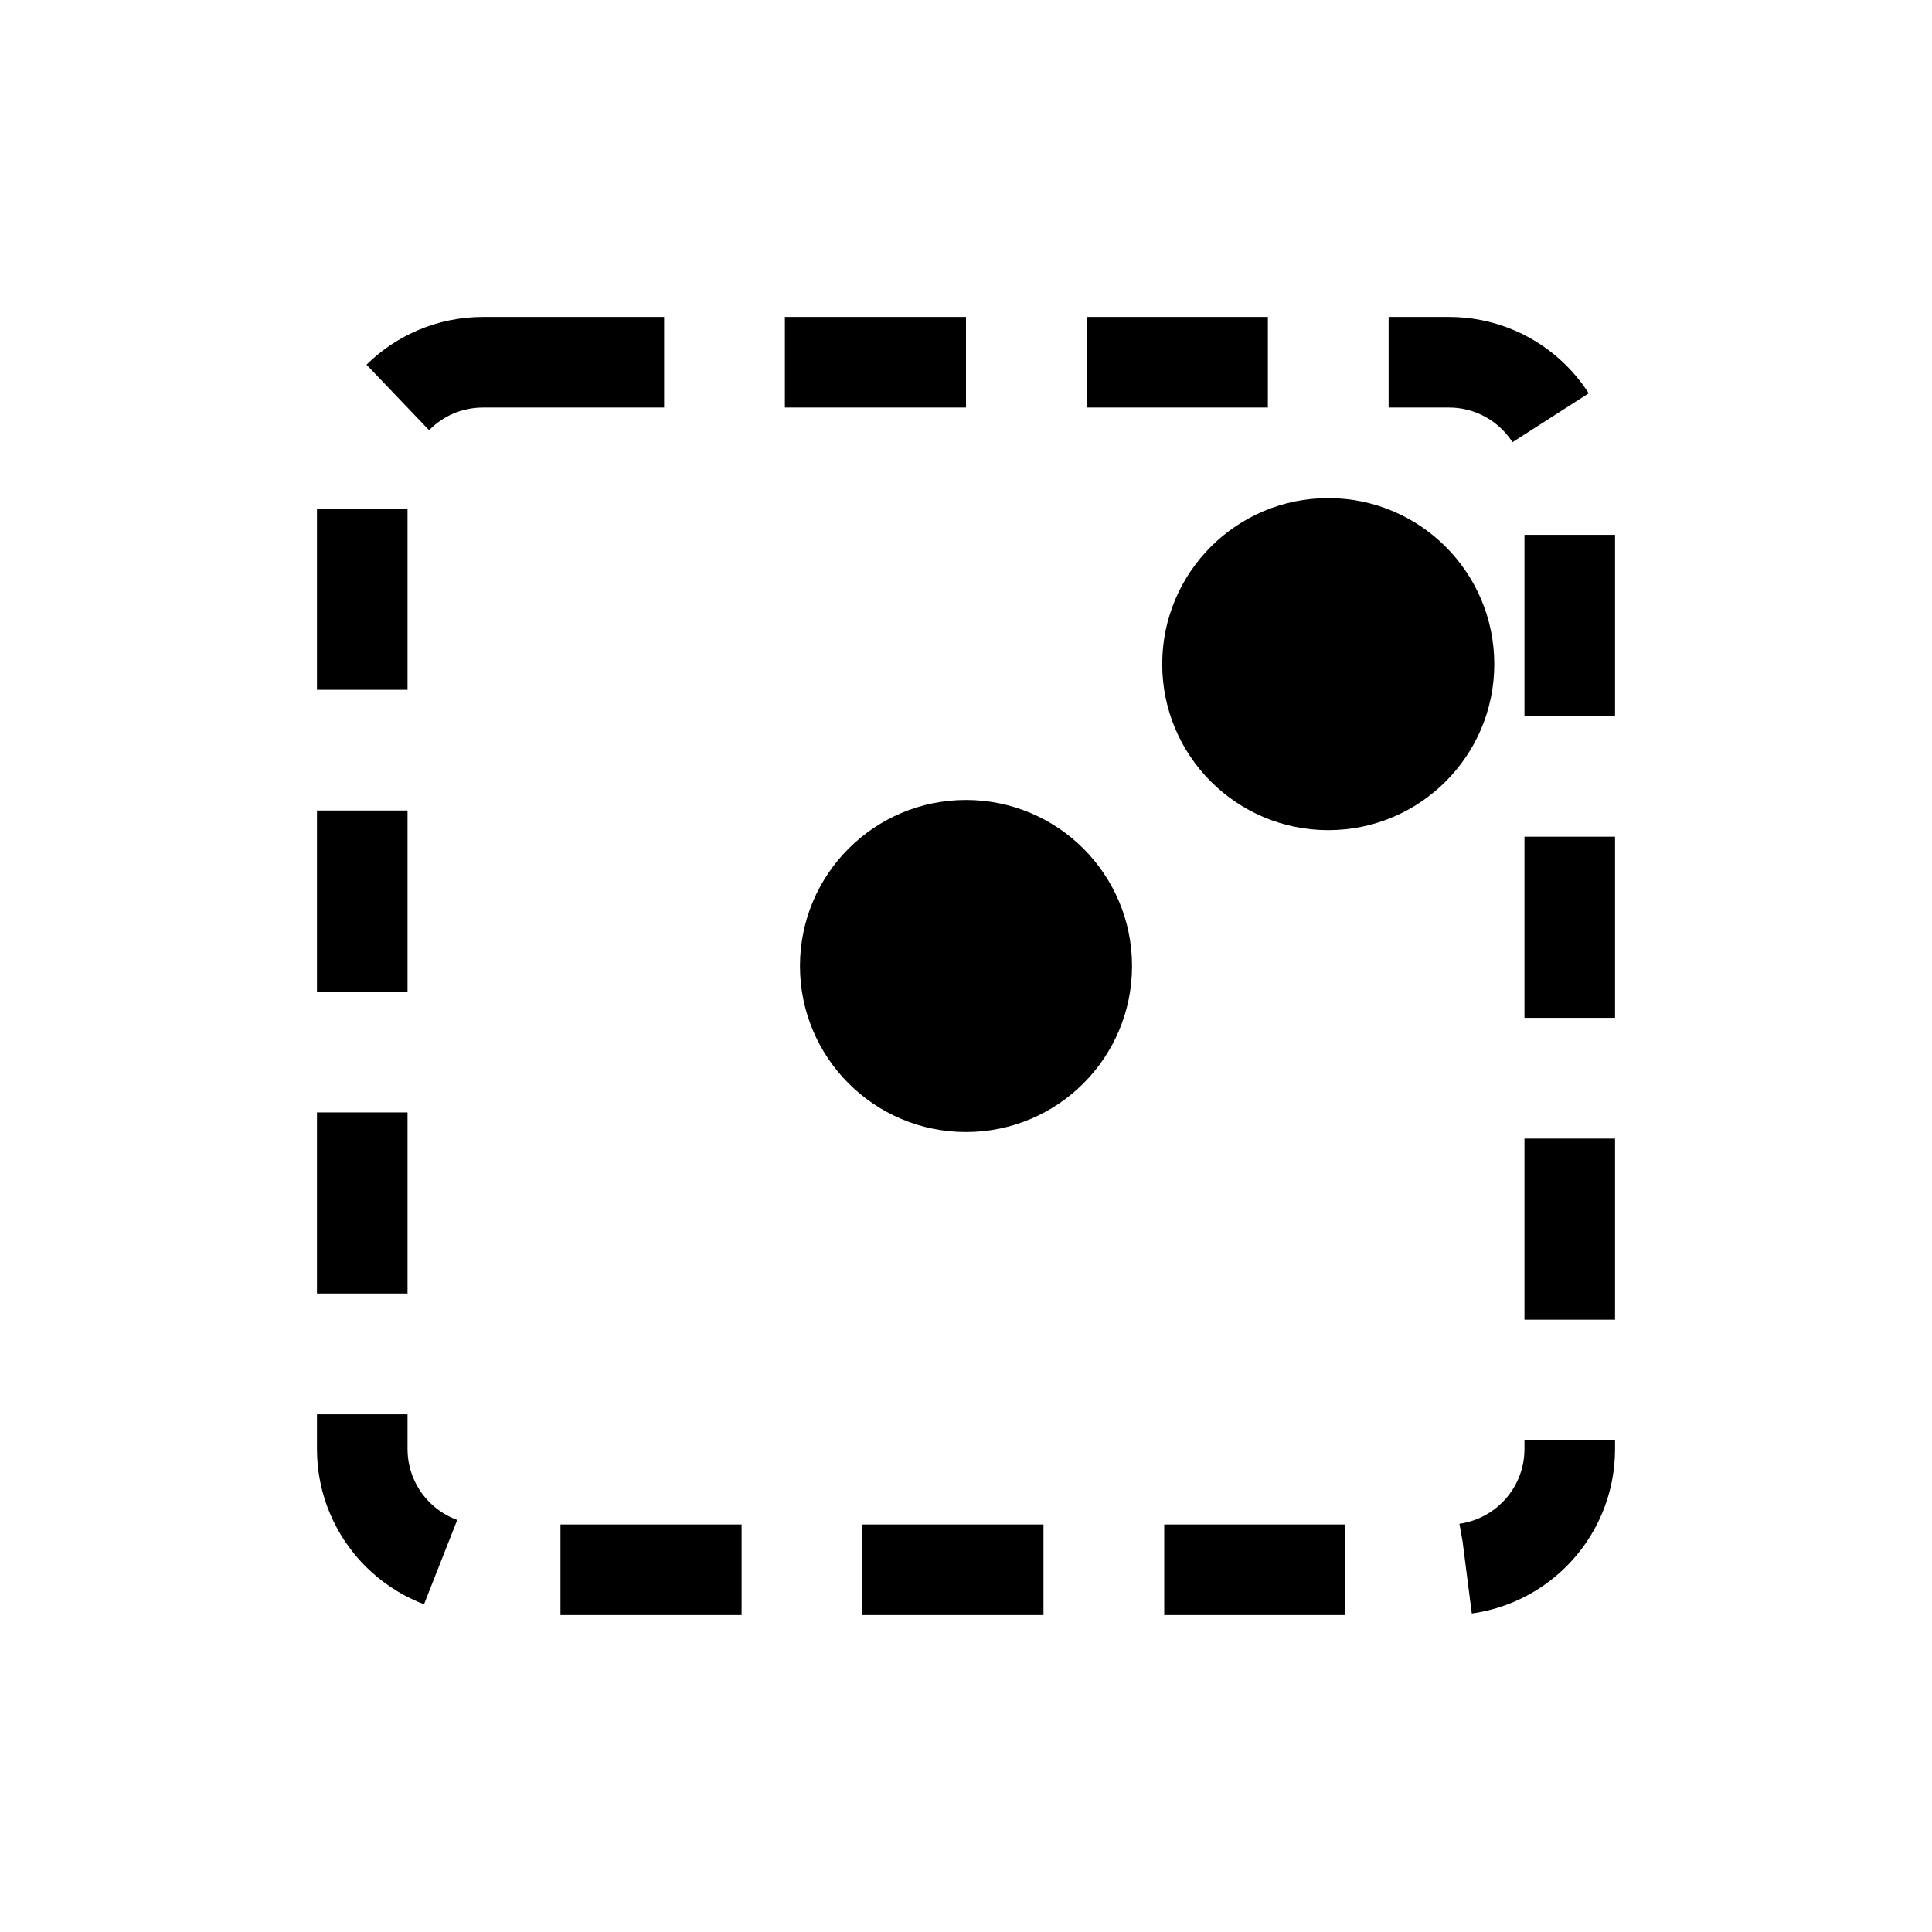
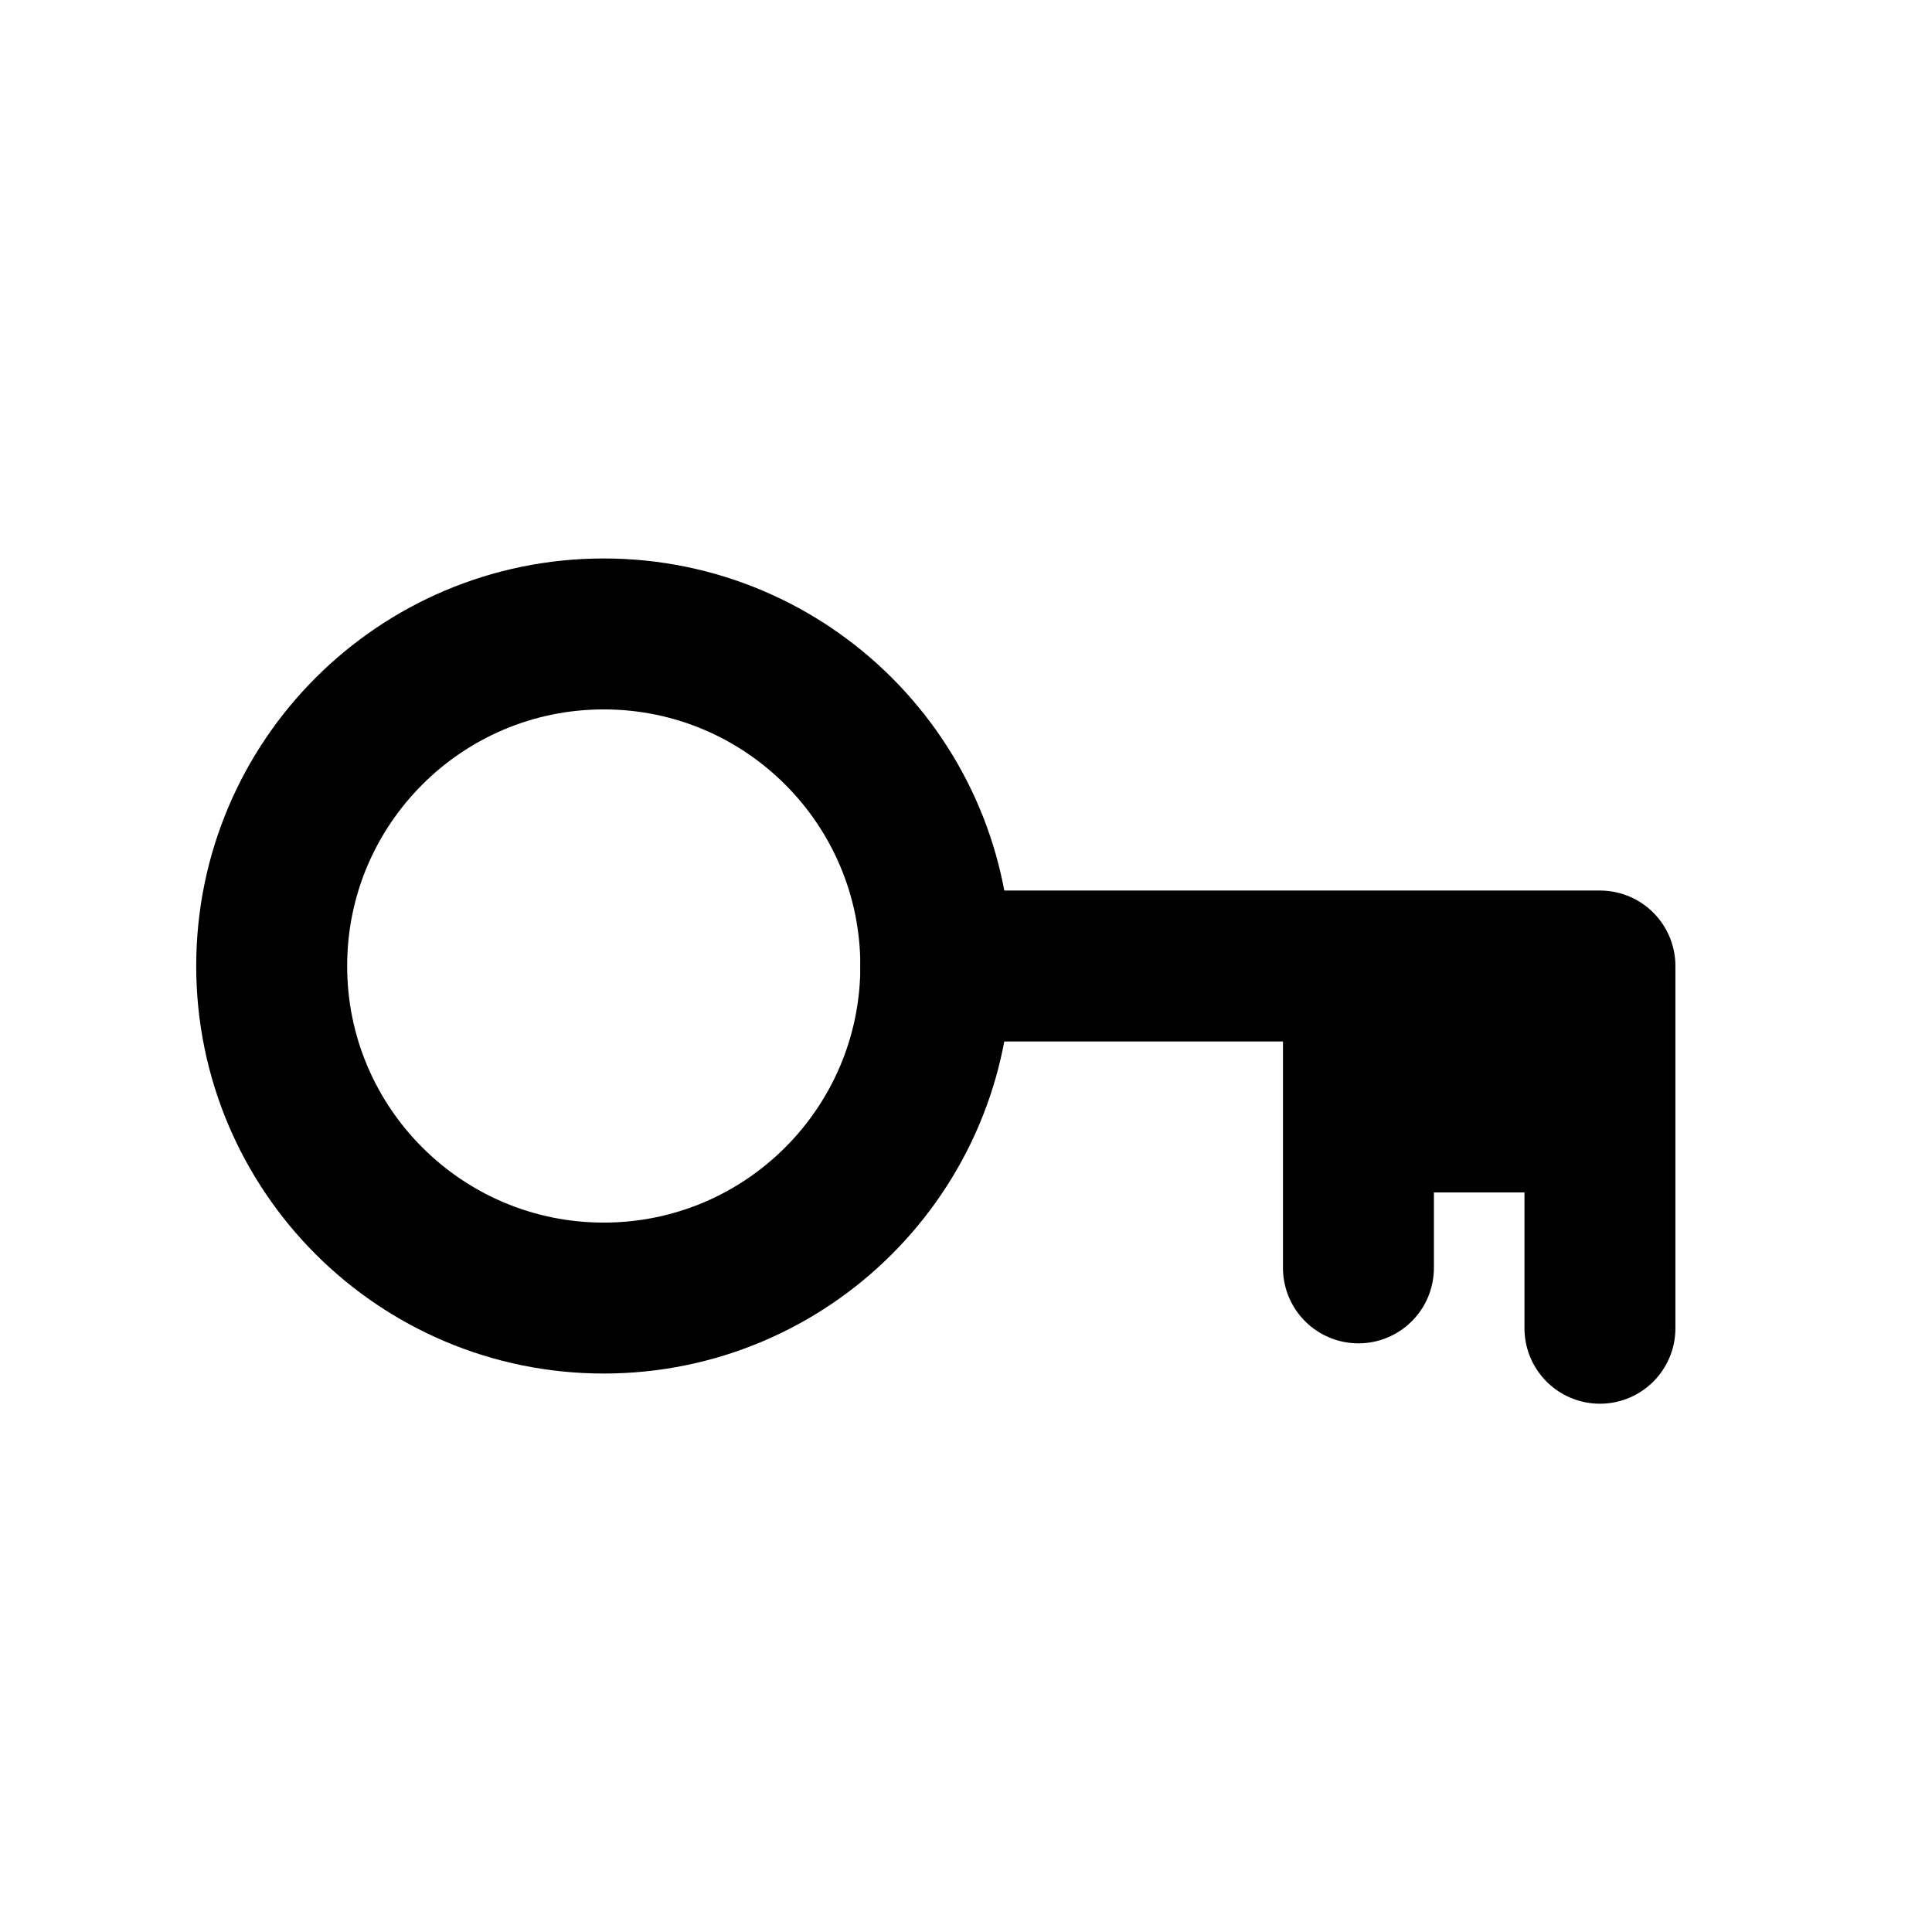
<svg xmlns="http://www.w3.org/2000/svg" viewBox="0 0 64 64">
-   <rect x="12" y="12" width="40" height="40" rx="4" fill="none" stroke="#000" stroke-width="3" stroke-dasharray="6 4" />
-   <circle cx="32" cy="32" r="5.5" />
-   <circle cx="44" cy="22" r="5.5" />
+   <circle cx="20" cy="32" r="11" fill="none" stroke="#000" stroke-width="5" />
+   <path d="M31 32h22M45 32v10M45 37h6M53 32v12" stroke="#000" stroke-width="5" stroke-linecap="round" fill="none" />
</svg>
